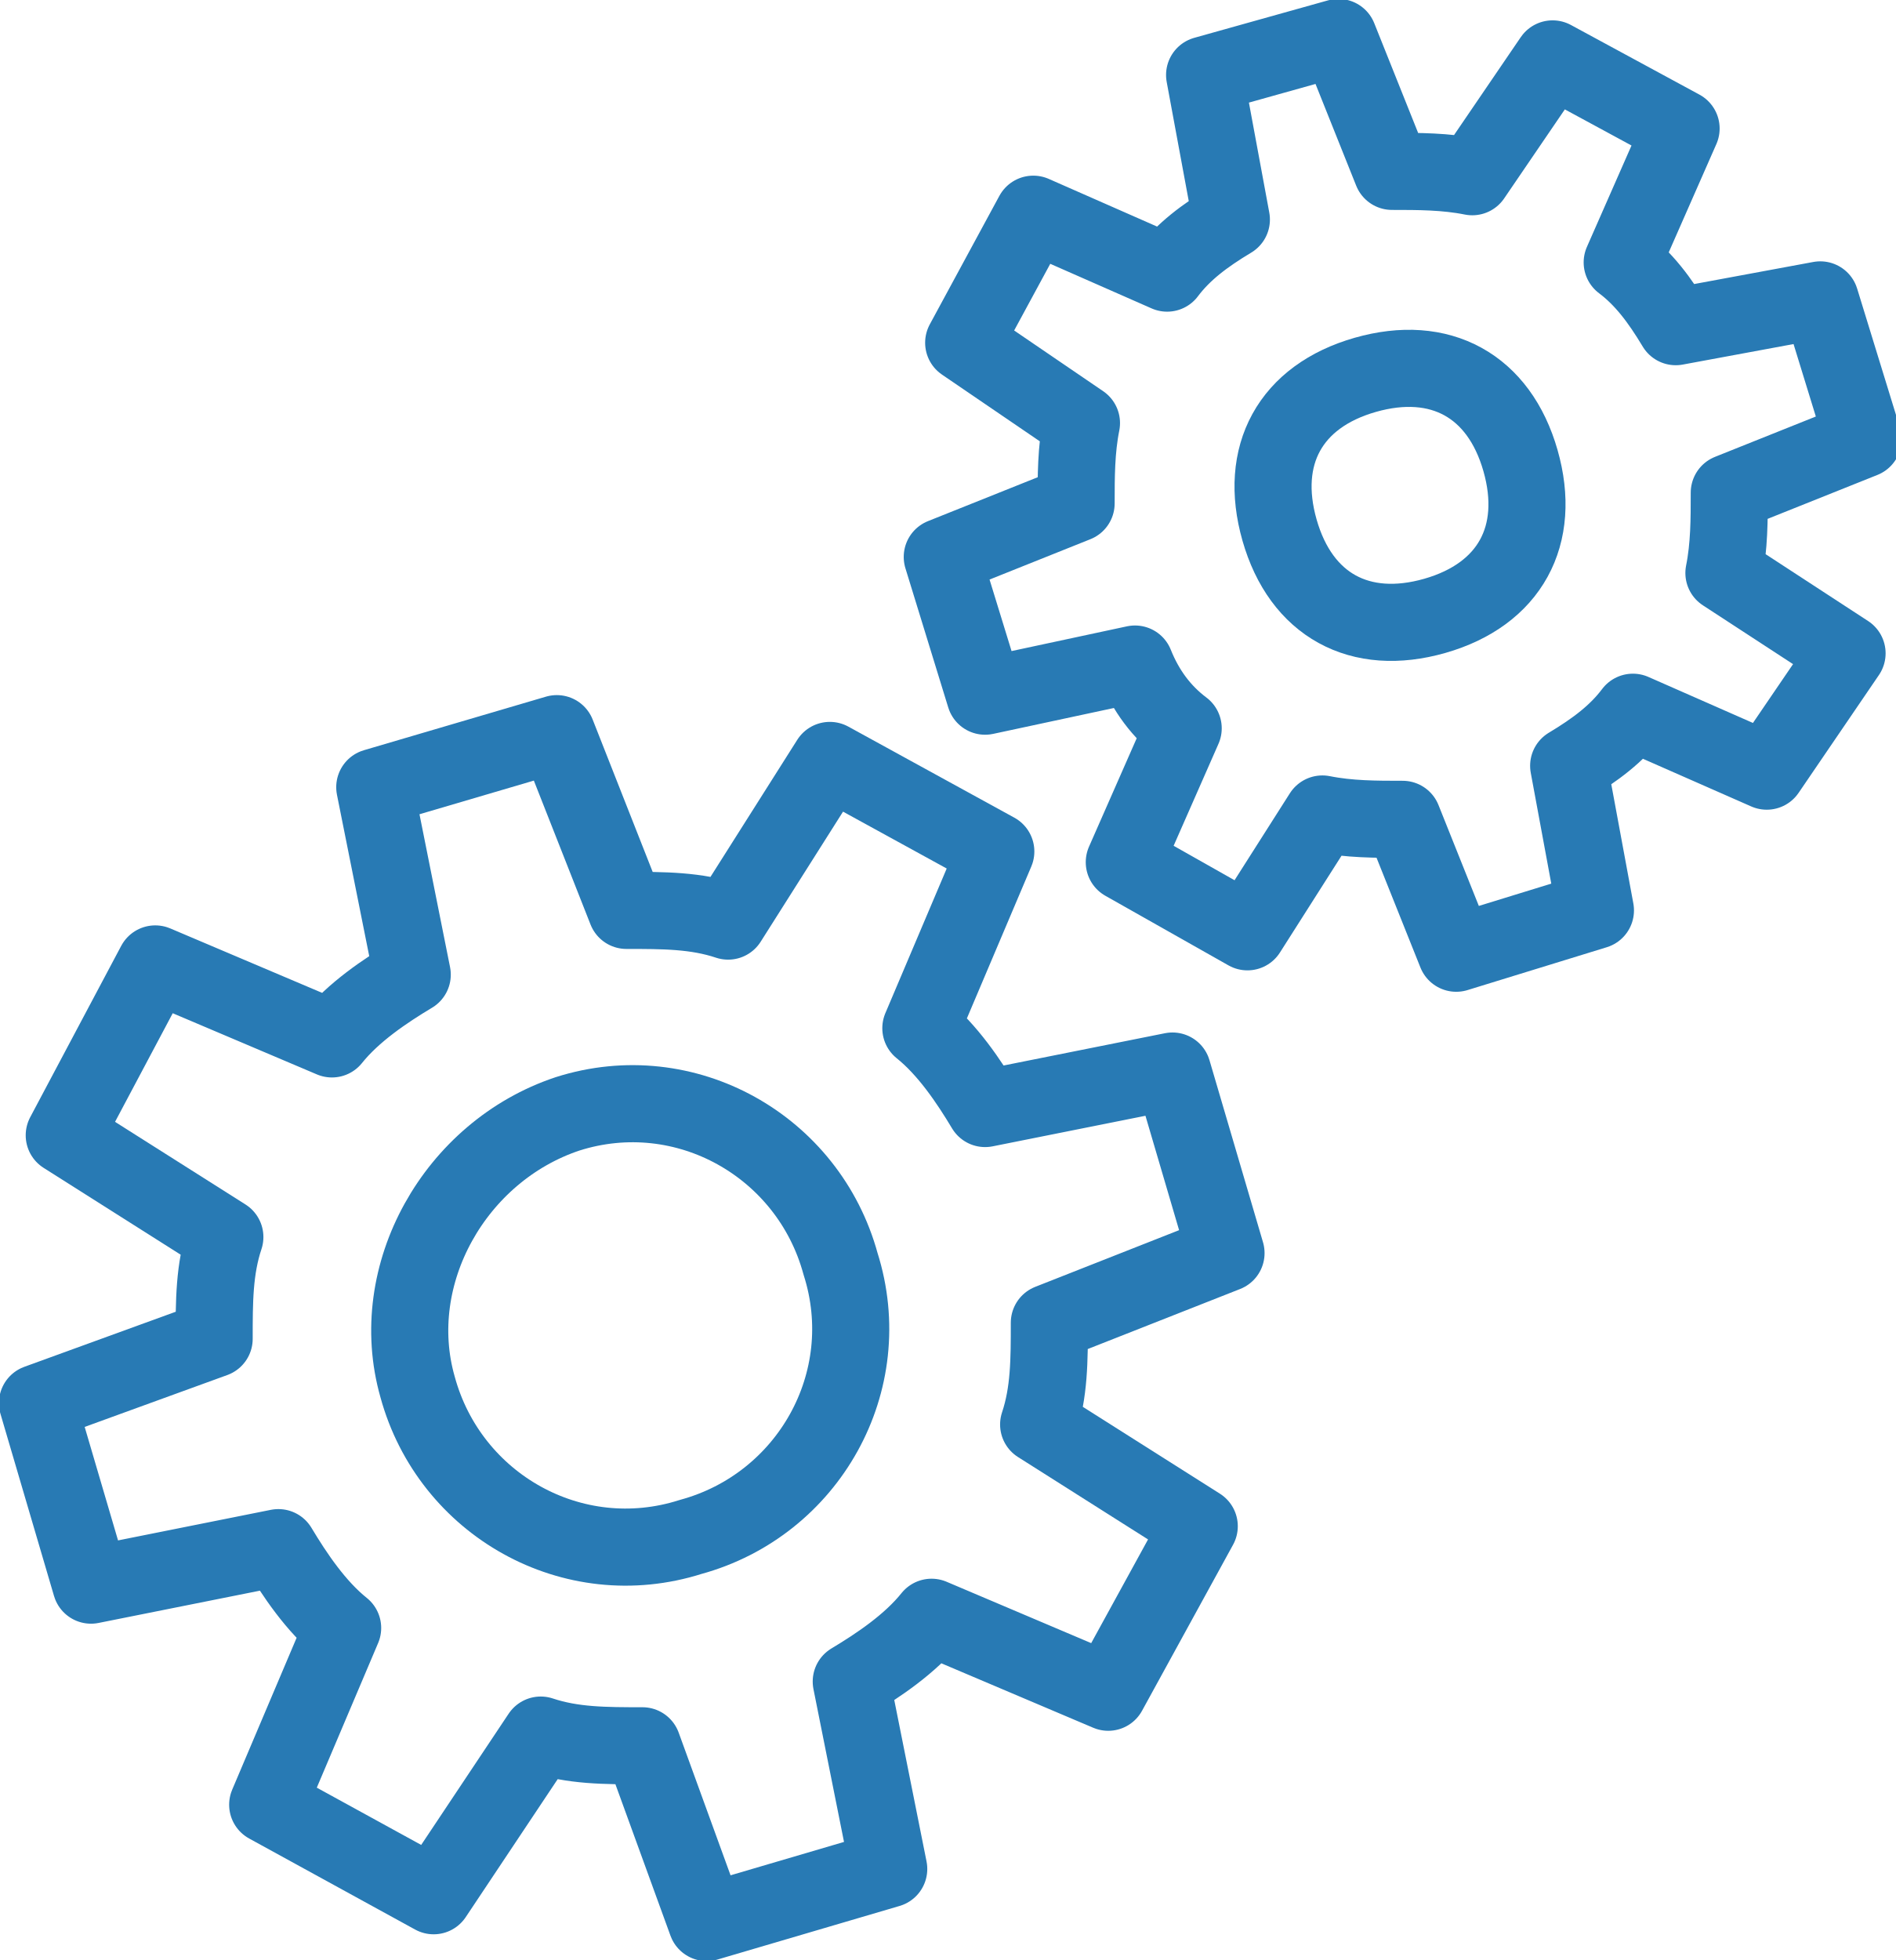
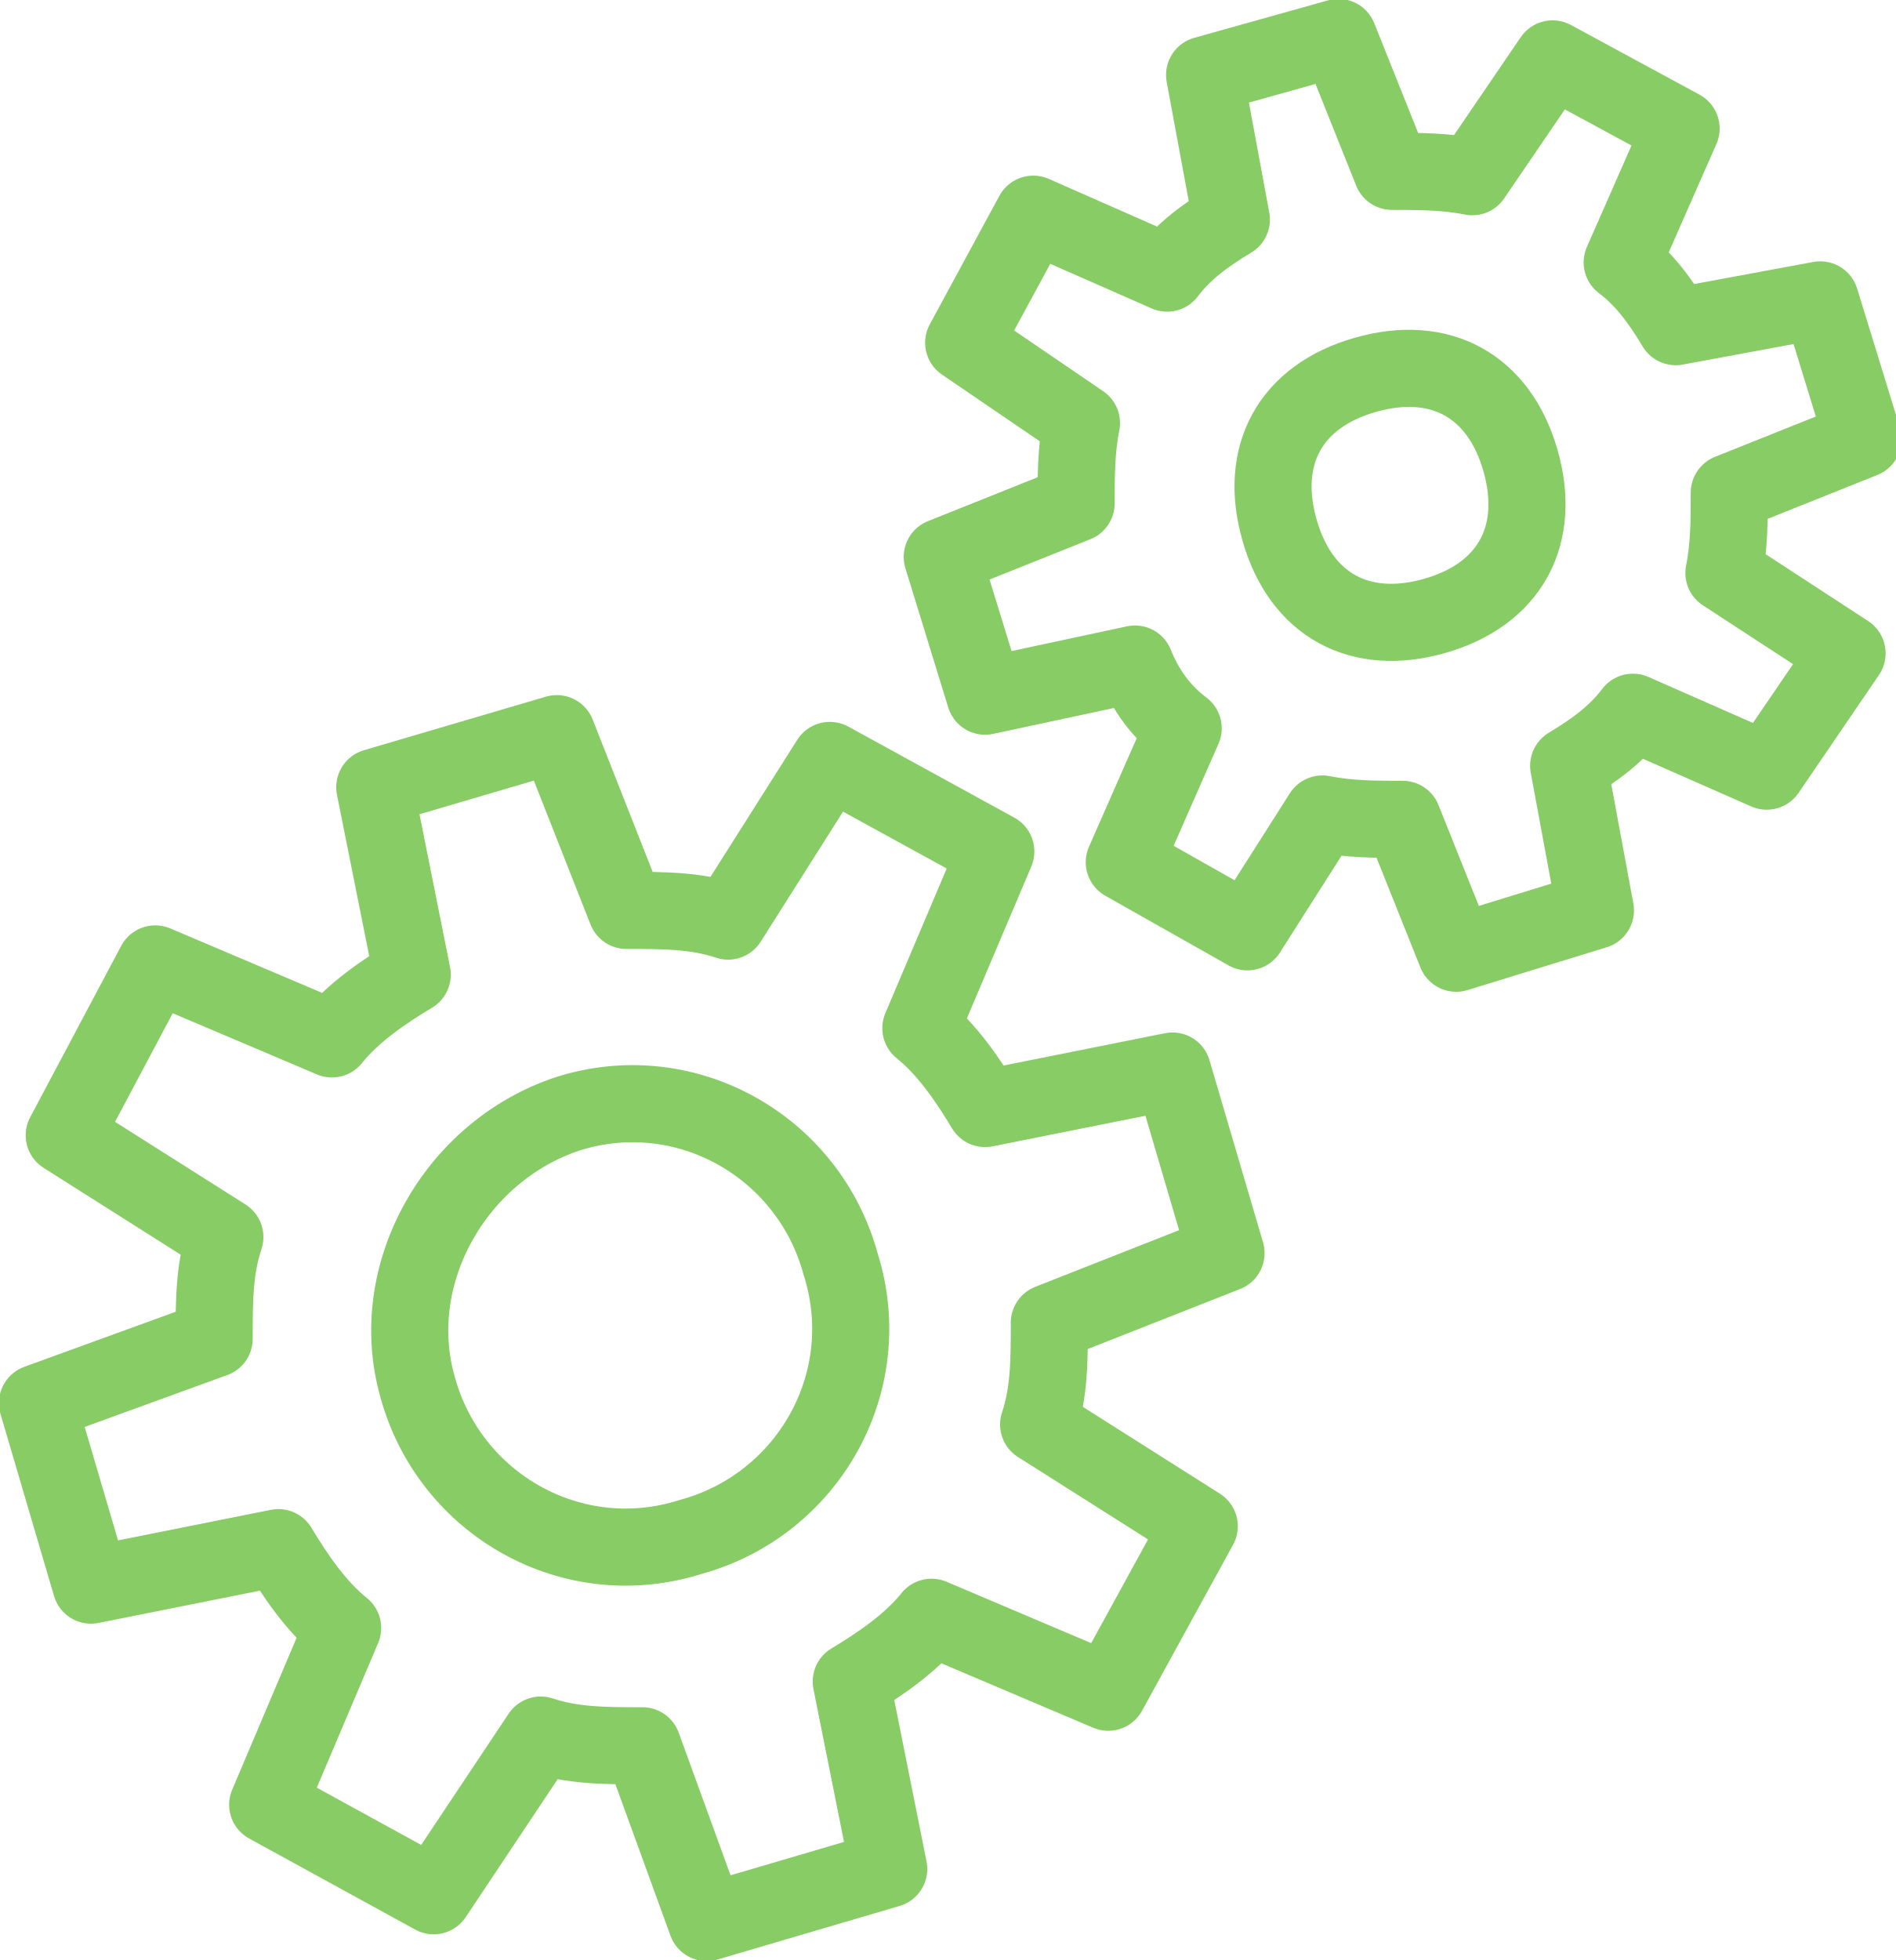
<svg xmlns="http://www.w3.org/2000/svg" version="1.1" id="Layer_1" x="0px" y="0px" viewBox="0 0 35.4 36.6" enable-background="new 0 0 35.4 36.6" xml:space="preserve">
-   <path fill="none" stroke="#287AB4" stroke-width="1.44" stroke-linecap="round" stroke-linejoin="round" stroke-miterlimit="22.926" d="  M23.3,17.4L21,16.1l1.1-2.5c-0.4-0.3-0.7-0.7-0.9-1.2L18.4,13l-0.8-2.6l2.5-1c0-0.5,0-1,0.1-1.5L18,6.4L19.3,4l2.5,1.1  c0.3-0.4,0.7-0.7,1.2-1l-0.5-2.7L25,0.7l1,2.5c0.5,0,1,0,1.5,0.1L29,1.1l2.4,1.3l-1.1,2.5c0.4,0.3,0.7,0.7,1,1.2l2.7-0.5l0.8,2.6  l-2.5,1c0,0.5,0,1-0.1,1.5l2.3,1.5L33,14.4l-2.5-1.1c-0.3,0.4-0.7,0.7-1.2,1l0.5,2.7l-2.6,0.8l-1-2.5c-0.5,0-1,0-1.5-0.1L23.3,17.4  L23.3,17.4z" />
-   <path fill="none" stroke="#287AB4" stroke-width="1.44" stroke-linecap="round" stroke-linejoin="round" stroke-miterlimit="22.926" d="  M25.5,7c1.4-0.4,2.5,0.2,2.9,1.6c0.4,1.4-0.2,2.5-1.6,2.9c-1.4,0.4-2.5-0.2-2.9-1.6C23.5,8.5,24.1,7.4,25.5,7L25.5,7z" />
-   <path fill="none" stroke="#287AB4" stroke-width="1.44" stroke-linecap="round" stroke-linejoin="round" stroke-miterlimit="22.926" d="  M8.1,35.4l-3.1-1.7l1.4-3.3c-0.5-0.4-0.9-1-1.2-1.5l-3.5,0.7l-1-3.4L4,25c0-0.7,0-1.3,0.2-1.9l-3-1.9L2.9,18l3.3,1.4  c0.4-0.5,1-0.9,1.5-1.2l-0.7-3.5l3.4-1l1.3,3.3c0.7,0,1.3,0,1.9,0.2l1.9-3l3.1,1.7l-1.4,3.3c0.5,0.4,0.9,1,1.2,1.5l3.5-0.7l1,3.4  l-3.3,1.3c0,0.7,0,1.3-0.2,1.9l3,1.9l-1.7,3.1l-3.3-1.4c-0.4,0.5-1,0.9-1.5,1.2l0.7,3.5l-3.4,1L12,32.6c-0.7,0-1.3,0-1.9-0.2  L8.1,35.4L8.1,35.4z" />
-   <path fill="none" stroke="#287AB4" stroke-width="1.44" stroke-linecap="round" stroke-linejoin="round" stroke-miterlimit="22.926" d="  M10.6,20.8c2.2-0.7,4.5,0.6,5.1,2.8c0.7,2.2-0.6,4.5-2.8,5.1c-2.2,0.7-4.5-0.6-5.1-2.8C7.2,23.8,8.5,21.5,10.6,20.8L10.6,20.8z" />
+   <path fill="none" stroke="#88CC66" stroke-width="1.44" stroke-linecap="round" stroke-linejoin="round" stroke-miterlimit="22.926" d="  M23.3,17.4L21,16.1l1.1-2.5c-0.4-0.3-0.7-0.7-0.9-1.2L18.4,13l-0.8-2.6l2.5-1c0-0.5,0-1,0.1-1.5L18,6.4L19.3,4l2.5,1.1  c0.3-0.4,0.7-0.7,1.2-1l-0.5-2.7L25,0.7l1,2.5c0.5,0,1,0,1.5,0.1L29,1.1l2.4,1.3l-1.1,2.5c0.4,0.3,0.7,0.7,1,1.2l2.7-0.5l0.8,2.6  l-2.5,1c0,0.5,0,1-0.1,1.5l2.3,1.5L33,14.4l-2.5-1.1c-0.3,0.4-0.7,0.7-1.2,1l0.5,2.7l-2.6,0.8l-1-2.5c-0.5,0-1,0-1.5-0.1L23.3,17.4  L23.3,17.4z" />
+   <path fill="none" stroke="#88CC66" stroke-width="1.44" stroke-linecap="round" stroke-linejoin="round" stroke-miterlimit="22.926" d="  M25.5,7c1.4-0.4,2.5,0.2,2.9,1.6c0.4,1.4-0.2,2.5-1.6,2.9c-1.4,0.4-2.5-0.2-2.9-1.6C23.5,8.5,24.1,7.4,25.5,7L25.5,7z" />
+   <path fill="none" stroke="#88CC66" stroke-width="1.44" stroke-linecap="round" stroke-linejoin="round" stroke-miterlimit="22.926" d="  M8.1,35.4l-3.1-1.7l1.4-3.3c-0.5-0.4-0.9-1-1.2-1.5l-3.5,0.7l-1-3.4L4,25c0-0.7,0-1.3,0.2-1.9l-3-1.9L2.9,18l3.3,1.4  c0.4-0.5,1-0.9,1.5-1.2l-0.7-3.5l3.4-1l1.3,3.3c0.7,0,1.3,0,1.9,0.2l1.9-3l3.1,1.7l-1.4,3.3c0.5,0.4,0.9,1,1.2,1.5l3.5-0.7l1,3.4  l-3.3,1.3c0,0.7,0,1.3-0.2,1.9l3,1.9l-1.7,3.1l-3.3-1.4c-0.4,0.5-1,0.9-1.5,1.2l0.7,3.5l-3.4,1L12,32.6c-0.7,0-1.3,0-1.9-0.2  L8.1,35.4L8.1,35.4z" />
+   <path fill="none" stroke="#88CC66" stroke-width="1.44" stroke-linecap="round" stroke-linejoin="round" stroke-miterlimit="22.926" d="  M10.6,20.8c2.2-0.7,4.5,0.6,5.1,2.8c0.7,2.2-0.6,4.5-2.8,5.1c-2.2,0.7-4.5-0.6-5.1-2.8C7.2,23.8,8.5,21.5,10.6,20.8L10.6,20.8z" />
</svg>
